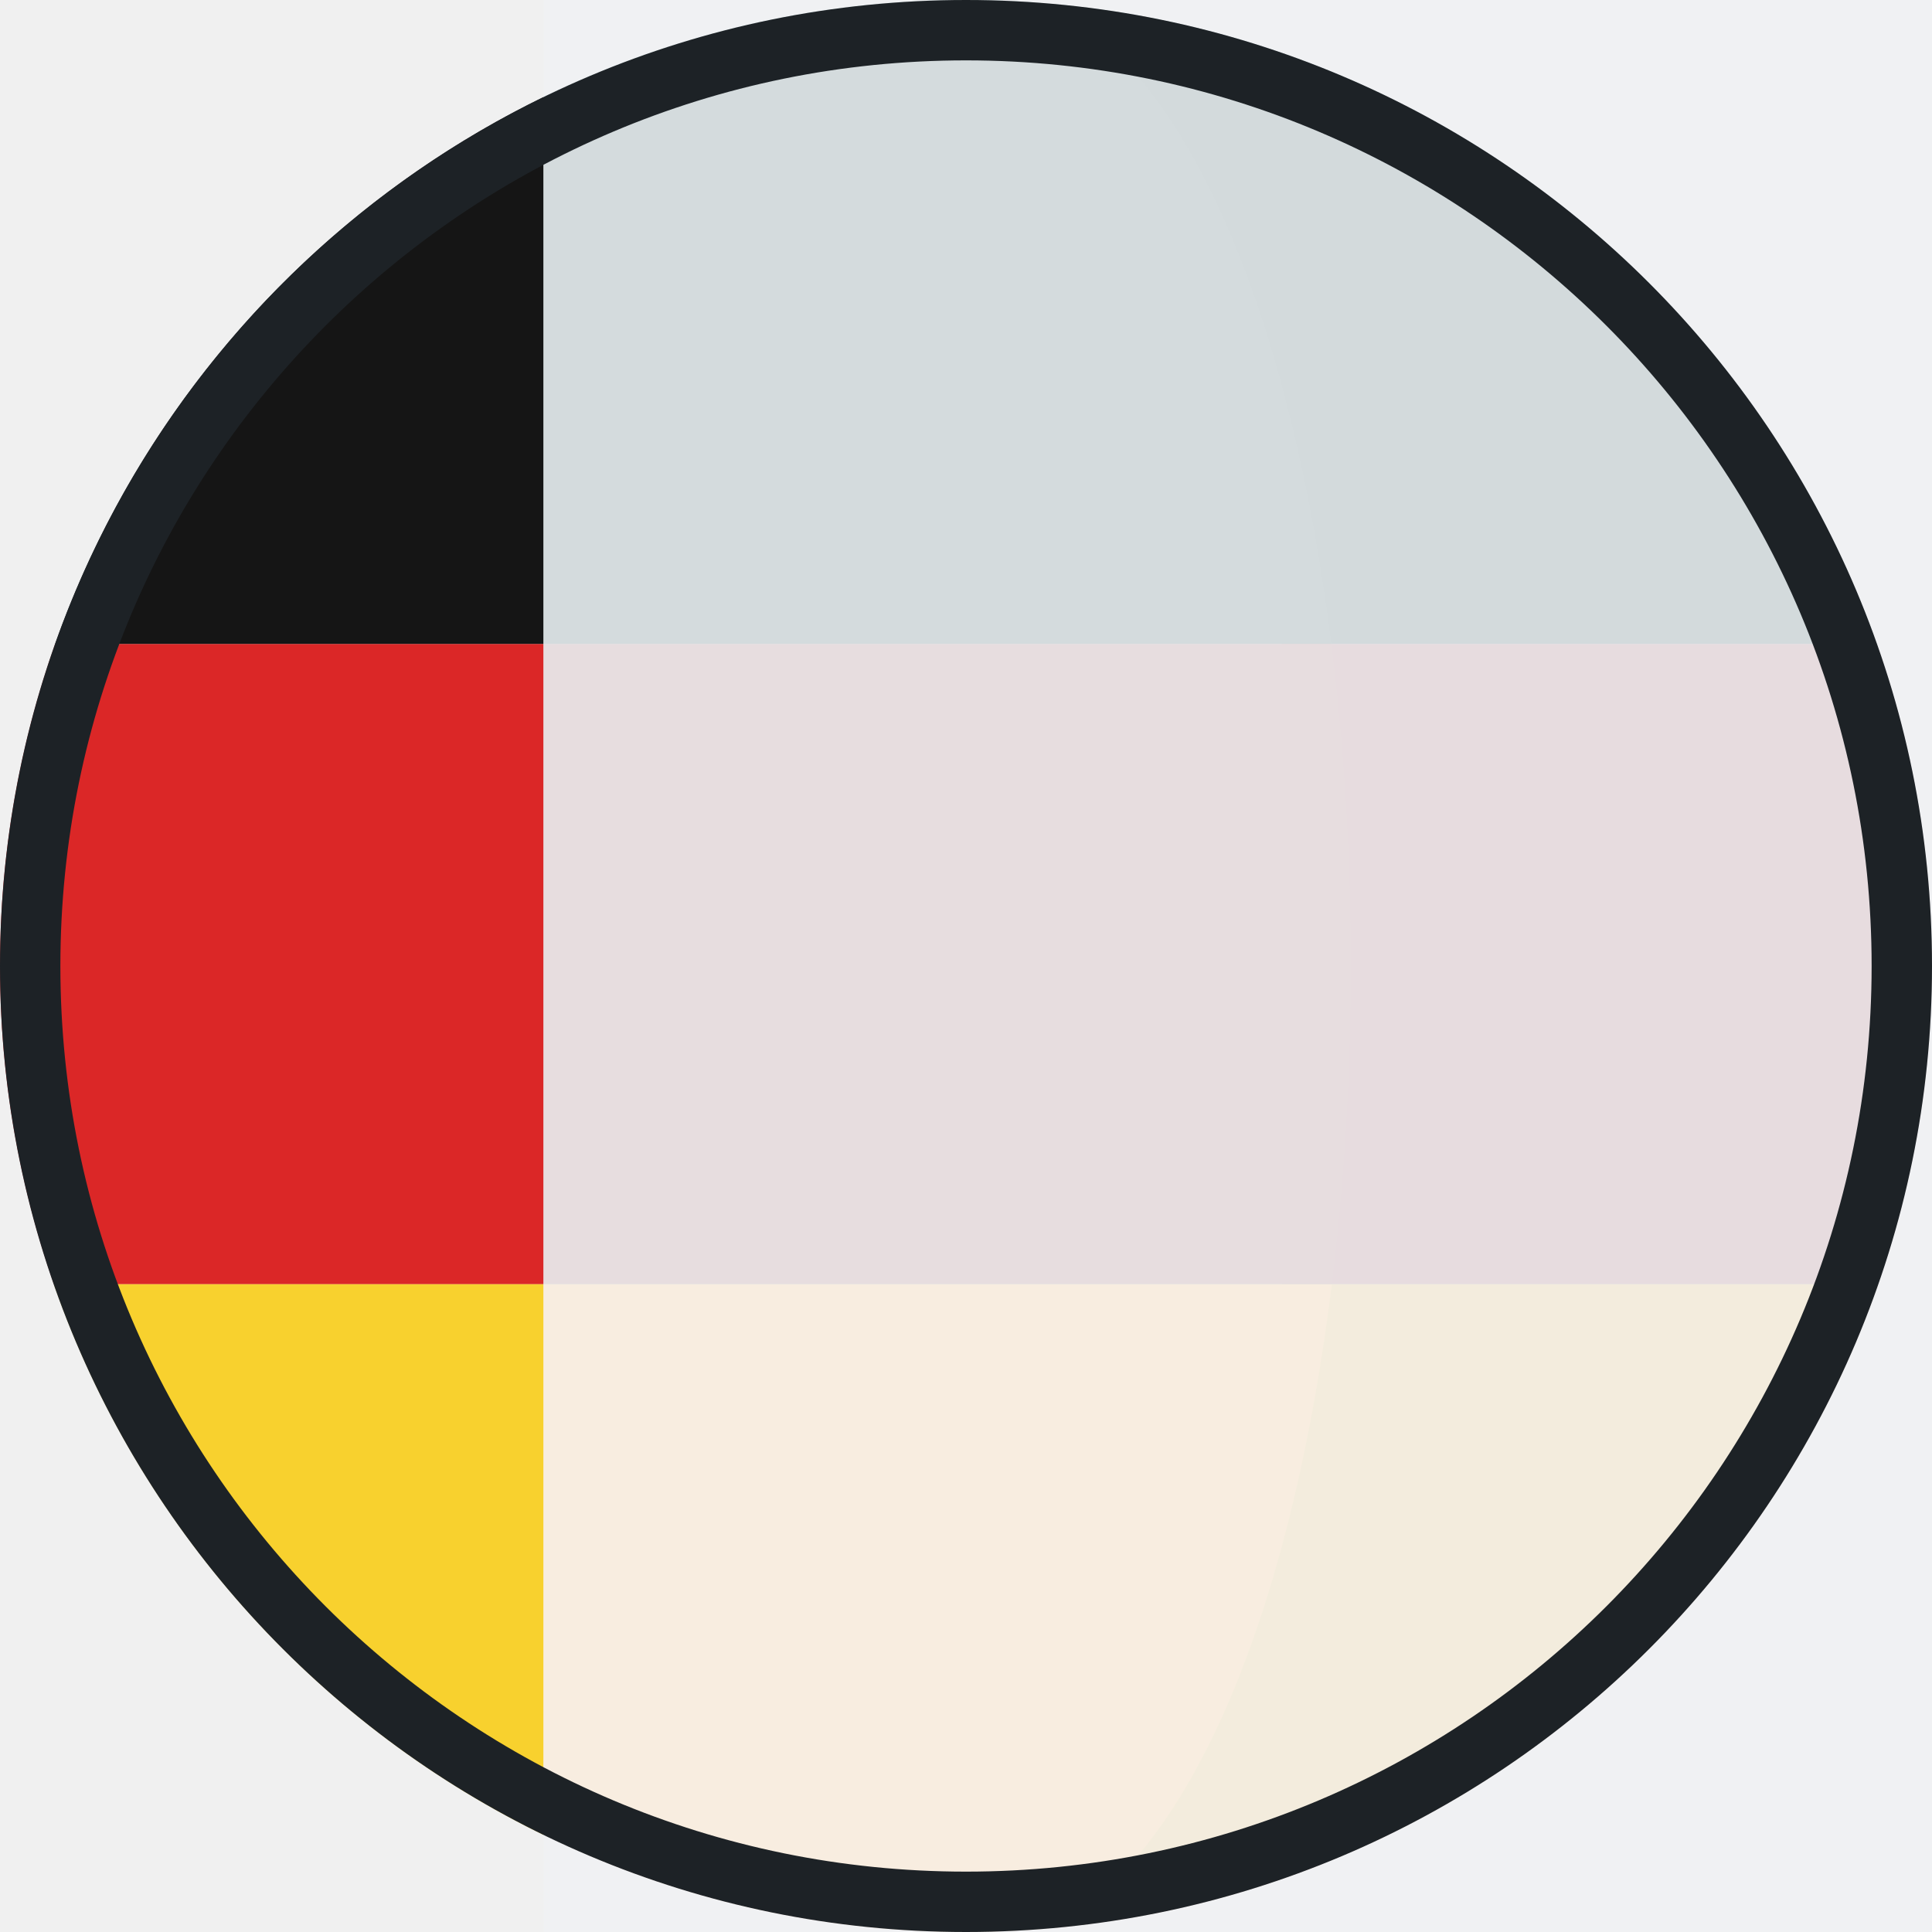
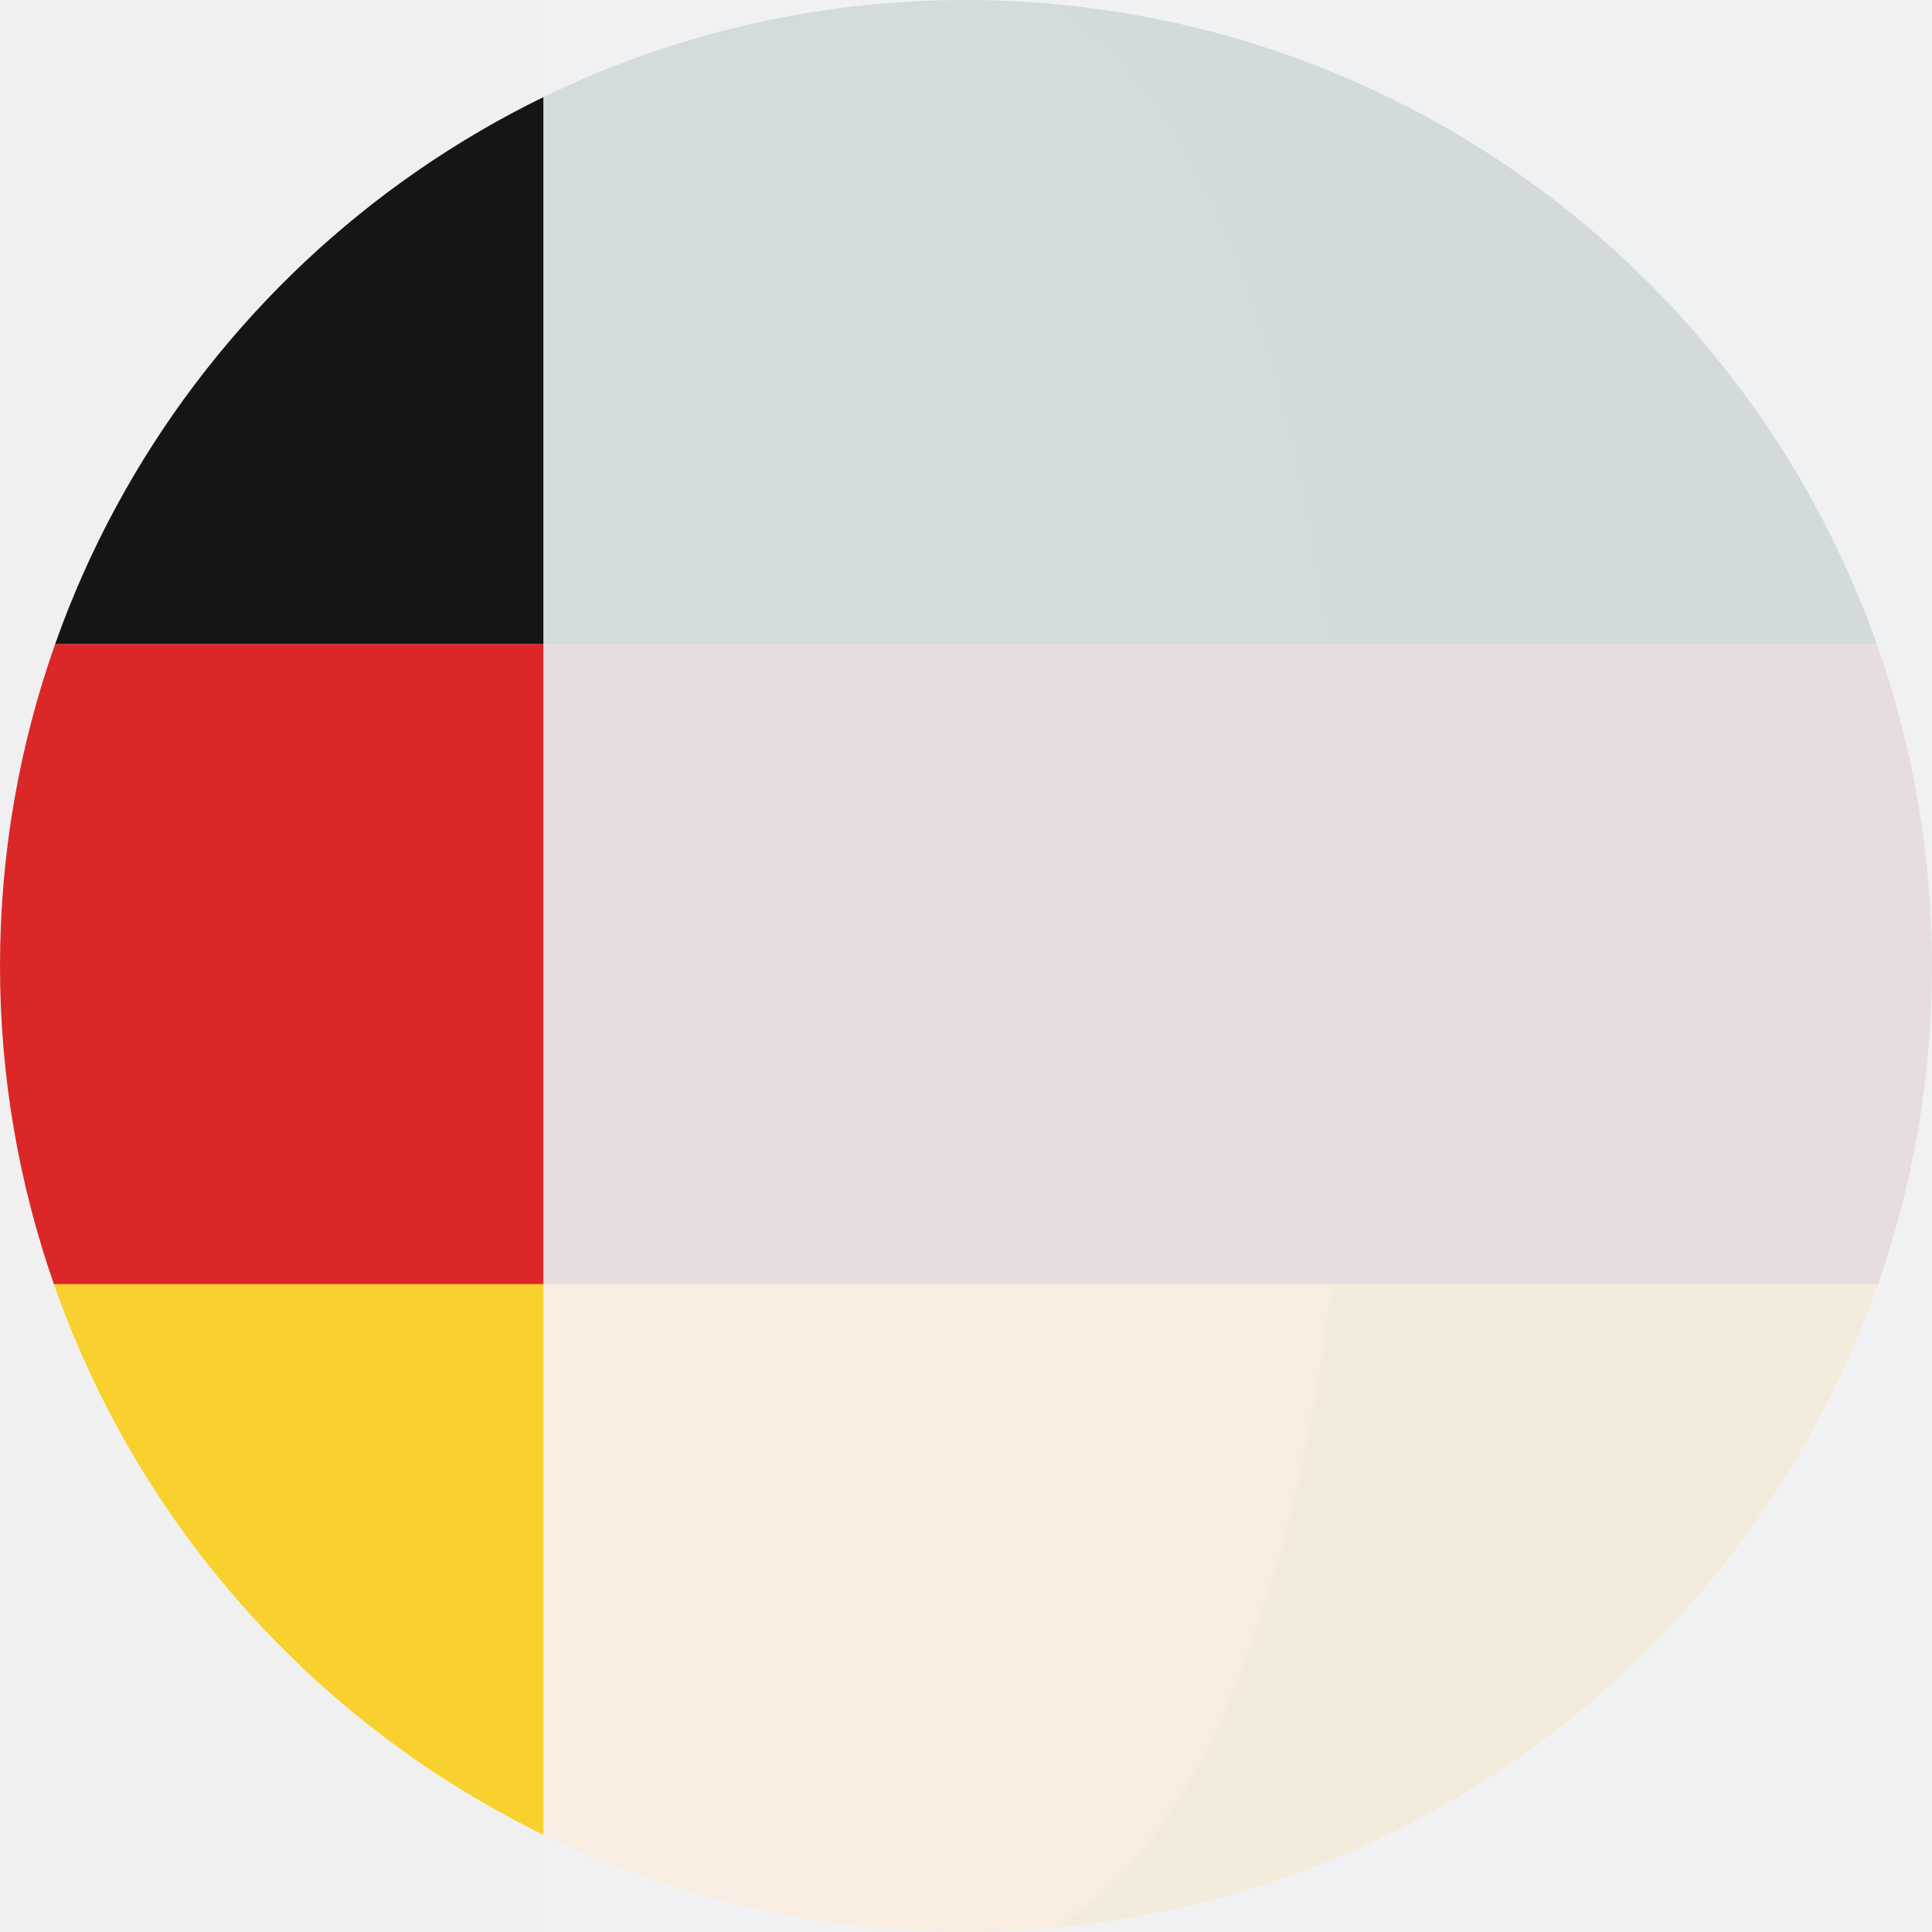
<svg xmlns="http://www.w3.org/2000/svg" width="32" height="32" viewBox="0 0 32 32" fill="none">
  <g clip-path="url(#clip0_79_113)">
    <path d="M16.001 32C24.837 32 32 24.837 32 16.001C32 7.165 24.837 0.001 16.001 0.001C7.164 0.001 0.001 7.165 0.001 16.001C0.001 24.837 7.164 32 16.001 32Z" fill="white" />
    <path d="M31.085 10.665H21.227C21.655 14.083 21.658 17.849 21.235 21.271H31.107C31.683 19.62 32 17.847 32 16C32 14.129 31.675 12.334 31.085 10.665Z" fill="#D32027" />
    <path d="M21.227 10.665H31.085C31.084 10.66 31.082 10.656 31.08 10.652C29.032 4.878 23.765 0.63 17.437 0.066C19.886 1.408 20.601 5.661 21.227 10.665Z" fill="#0B0B0B" />
    <path d="M17.437 31.934C23.777 31.369 29.052 27.106 31.091 21.317C31.097 21.301 31.101 21.286 31.107 21.271H21.235C20.614 26.302 19.896 30.585 17.437 31.934Z" fill="#F3C515" />
    <path d="M-7.62939e-06 16C-7.62939e-06 17.848 0.317 19.62 0.893 21.271H22.059C22.482 17.849 22.479 14.083 22.051 10.665H0.914C0.324 12.334 -7.62939e-06 14.129 -7.62939e-06 16Z" fill="#DB2727" />
    <path d="M0.919 10.651C0.917 10.656 0.916 10.66 0.914 10.665H22.051C21.425 5.661 19.886 1.408 17.437 0.066C16.963 0.024 16.484 0 16 0C9.039 0 3.12 4.445 0.919 10.651Z" fill="#151515" />
    <path d="M22.059 21.271H0.893C0.898 21.286 0.903 21.301 0.908 21.317C3.101 27.539 9.028 32 16 32C16.484 32 16.963 31.976 17.437 31.933C19.896 30.585 21.438 26.302 22.059 21.271Z" fill="#F8D12E" />
    <rect x="9" width="23" height="32" fill="#E9F1F3" fill-opacity="0.9" style="mix-blend-mode:lighten" />
-     <path d="M16 0.5C24.56 0.5 31.5 7.44 31.5 16C31.5 24.56 24.56 31.5 16 31.5C7.44 31.5 0.5 24.56 0.5 16C0.5 7.44 7.44 0.5 16 0.5Z" stroke="#1D2226" />
  </g>
  <defs>
    <clipPath id="clip0_79_113">
      <rect width="32" height="32" fill="white" />
    </clipPath>
  </defs>
</svg>
